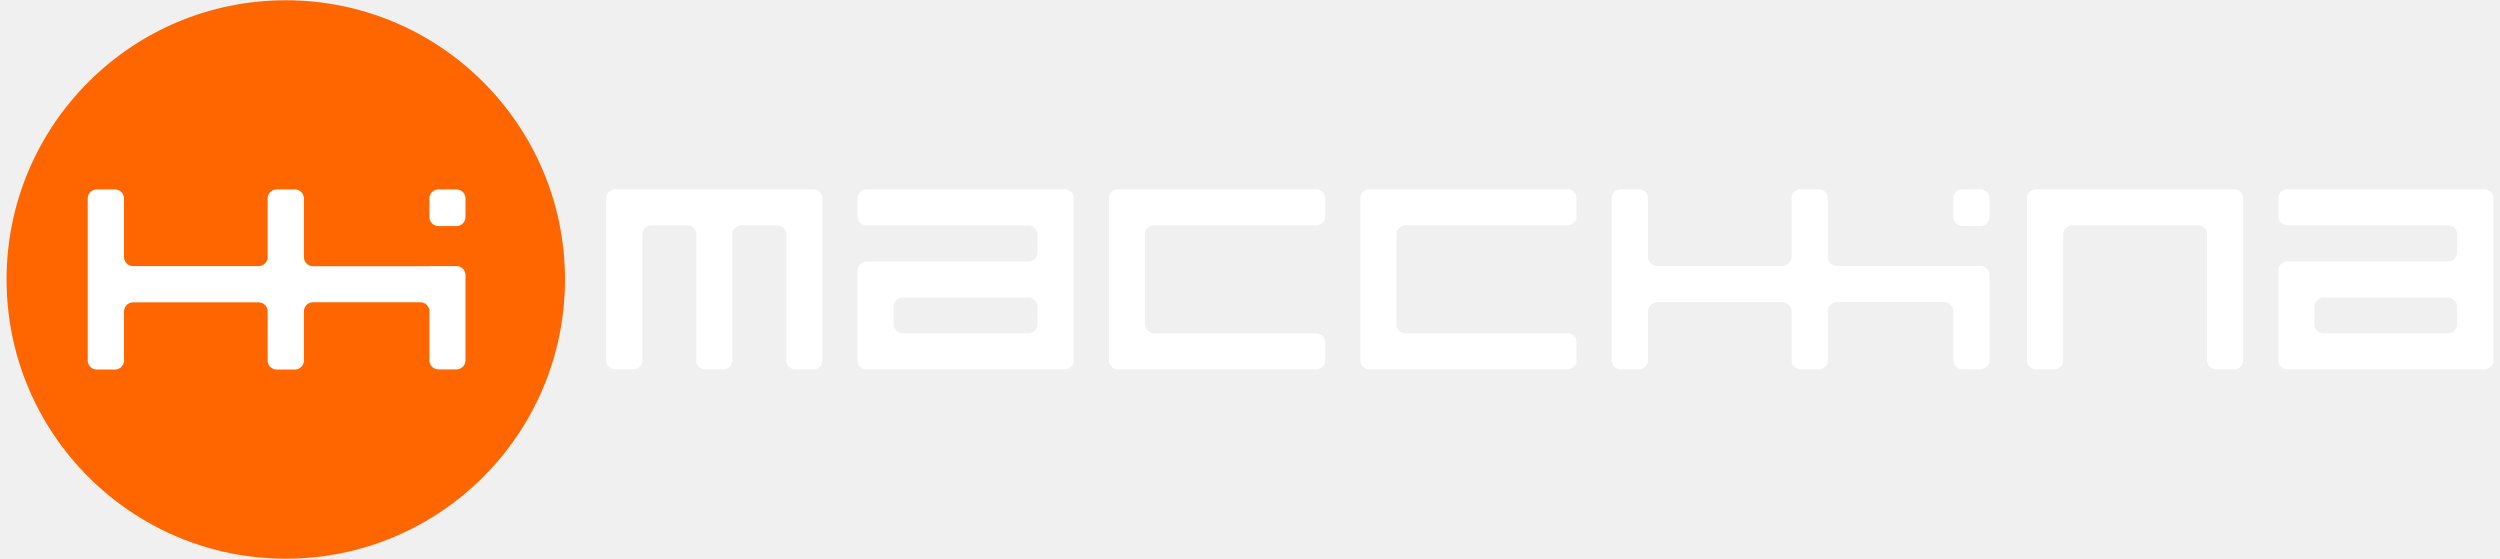
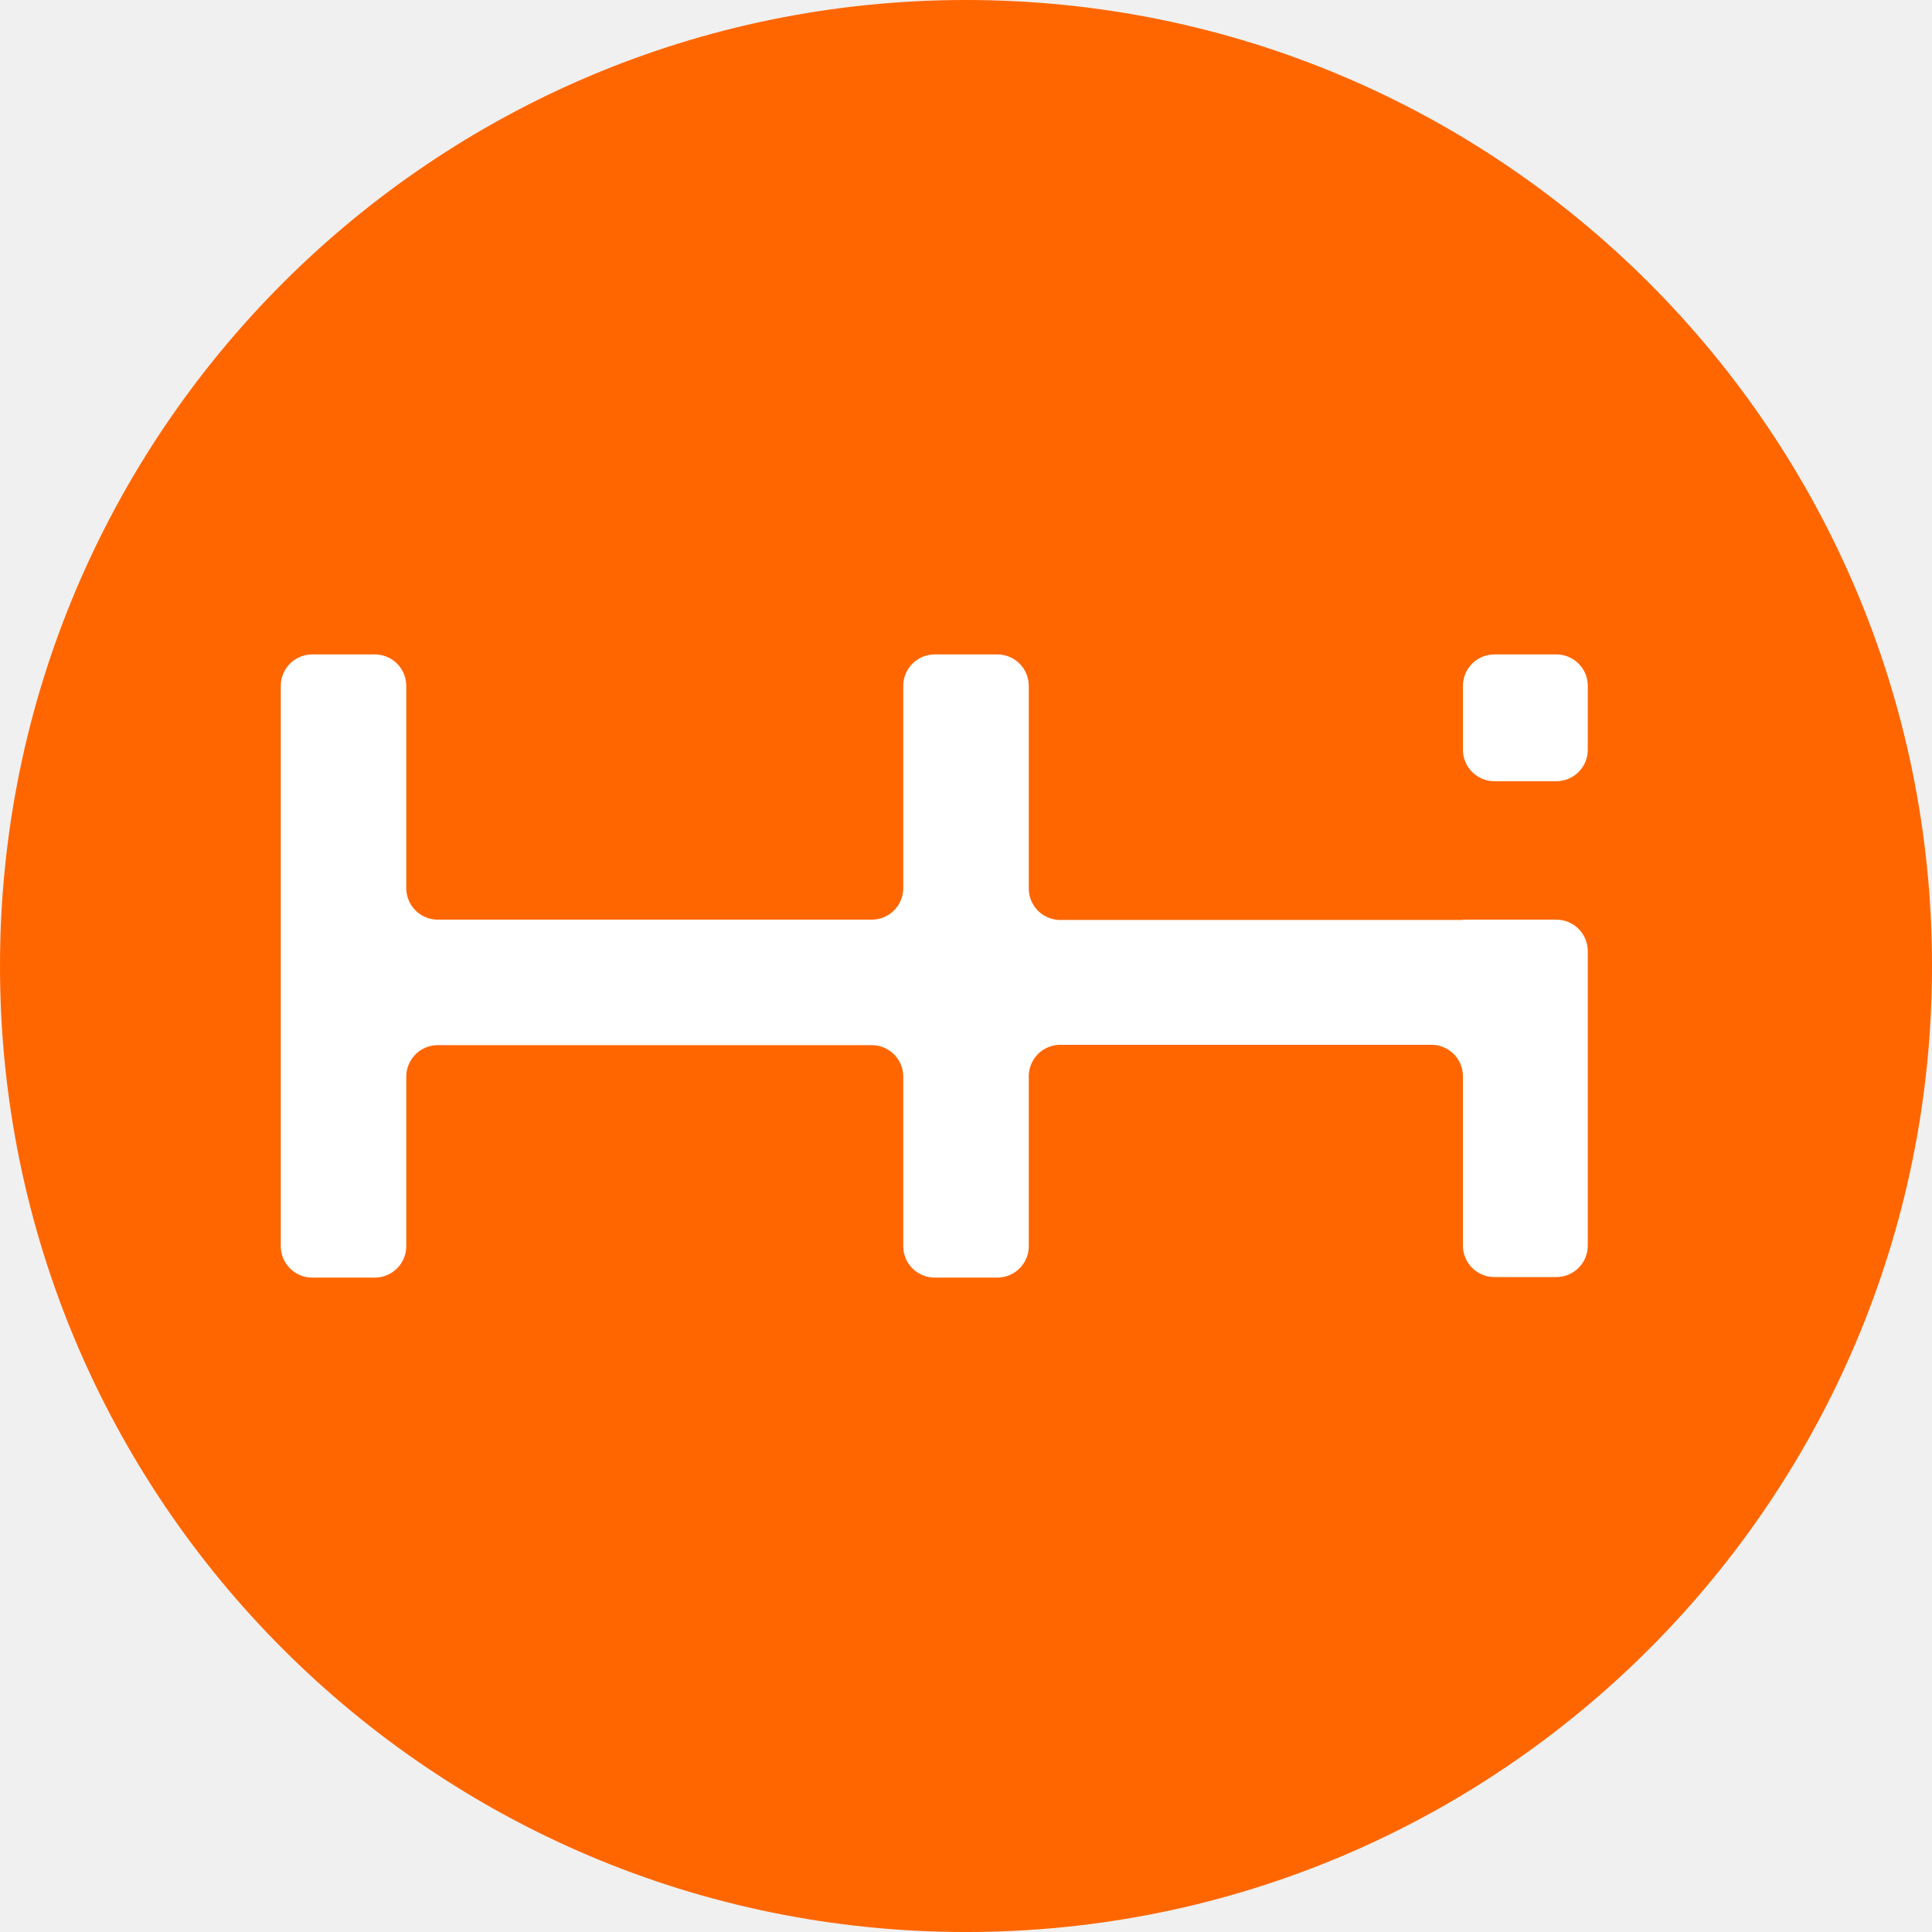
- <svg xmlns="http://www.w3.org/2000/svg" version="1.1" id="Layer_1" x="0px" y="0px" viewBox="0 0 179 40" style="enable-background:new 0 0 179 40;" xml:space="preserve">
+ <svg xmlns="http://www.w3.org/2000/svg" version="1.1" id="Layer_1" x="0px" y="0px" viewBox="0 0 39.982 39.982" xml:space="preserve" width="39.982" height="39.982">
  <defs id="defs36">
    <clipPath id="clipPath4182" clipPathUnits="userSpaceOnUse">
      <path id="path4184" d="m 0,1296 4320,0 L 4320,0 0,0 0,1296 Z" />
    </clipPath>
    <clipPath id="clipPath4271" clipPathUnits="userSpaceOnUse">
      <path id="path4273" d="m 0,1296 4320,0 L 4320,0 0,0 0,1296 Z" />
    </clipPath>
  </defs>
  <style type="text/css" id="style3">
	.st0{fill:#FF6600;}
	.st1{fill:#FFFFFF;}
</style>
-   <g transform="matrix(0.05025658,0,0,-0.05025658,-18.26361,52.76863)" id="g4265">
+   <g transform="matrix(0.05025658,0,0,-0.05025658,-18.73425,52.74923)" id="g4265">
    <g id="g4267">
      <g clip-path="url(#clipPath4271)" id="g4269">
        <g transform="translate(1168.335,651.8164)" id="g4275">
          <path id="path4277" style="fill:#ff6600;fill-opacity:1;fill-rule:nonzero;stroke:none" d="m 0,0 c 0,-219.688 -178.093,-397.782 -397.782,-397.782 -219.689,0 -397.781,178.094 -397.781,397.782 0,219.689 178.092,397.782 397.781,397.782 C -178.093,397.782 0,219.689 0,0" />
        </g>
        <g transform="translate(975.1797,740.8696)" id="g4279">
          <path id="path4281" style="fill:#ffffff;fill-opacity:1;fill-rule:nonzero;stroke:none" d="m 0,0 0.031,-0.883 0.09,-0.879 0.153,-0.871 0.207,-0.864 0.269,-0.843 0.324,-0.821 0.379,-0.8 0.434,-0.77 0.484,-0.742 0.535,-0.703 0.582,-0.668 0.625,-0.625 0.668,-0.582 0.707,-0.535 0.739,-0.485 0.769,-0.433 0.801,-0.383 0.824,-0.324 0.844,-0.266 0.859,-0.211 0.871,-0.148 0.879,-0.09 0.887,-0.031 25.488,0 0.883,0.031 0.883,0.09 0.871,0.148 0.859,0.211 0.844,0.266 0.824,0.324 0.797,0.383 0.774,0.433 0.738,0.485 0.707,0.535 0.668,0.582 0.625,0.625 0.578,0.668 0.535,0.703 0.489,0.742 0.433,0.77 0.379,0.8 0.324,0.821 0.27,0.843 0.207,0.864 0.152,0.871 0.09,0.879 0.031,0.883 0,26.293 -0.031,0.886 -0.09,0.879 -0.152,0.871 -0.207,0.86 -0.27,0.843 -0.324,0.825 -0.379,0.8 -0.433,0.77 -0.489,0.738 -0.535,0.707 -0.578,0.668 -0.625,0.625 -0.668,0.582 -0.707,0.535 -0.738,0.485 -0.774,0.433 -0.797,0.379 -0.824,0.324 -0.844,0.27 -0.859,0.211 -0.871,0.148 -0.883,0.09 -0.883,0.031 -25.488,0 -0.887,-0.031 -0.879,-0.09 L 10.324,38.984 9.465,38.773 8.621,38.503 7.797,38.179 6.996,37.8 6.227,37.367 5.488,36.882 4.781,36.347 4.113,35.765 3.488,35.14 2.906,34.472 2.371,33.765 1.887,33.027 1.453,32.257 1.074,31.457 0.75,30.632 0.481,29.789 0.274,28.929 0.121,28.058 0.031,27.179 0,26.293 0,0 Z" />
        </g>
        <g transform="translate(809.3594,619.3691)" id="g4283">
          <path id="path4285" style="fill:#ffffff;fill-opacity:1;fill-rule:nonzero;stroke:none" d="m 0,0 152.859,0 -0.004,0 0.887,-0.031 0.879,-0.09 0.875,-0.149 0.859,-0.21 0.84,-0.266 0.824,-0.328 0.801,-0.379 0.77,-0.434 0.742,-0.484 0.703,-0.535 0.668,-0.582 0.625,-0.625 0.582,-0.668 0.535,-0.703 0.484,-0.743 0.434,-0.769 0.383,-0.801 0.324,-0.82 0.266,-0.844 0.211,-0.863 0.148,-0.871 0.094,-0.879 0.027,-0.887 0,-69.719 0.031,-0.883 0.09,-0.882 0.153,-0.871 0.207,-0.86 0.269,-0.844 0.324,-0.824 0.379,-0.797 0.434,-0.774 0.484,-0.737 0.535,-0.707 0.582,-0.668 0.625,-0.625 0.668,-0.582 0.707,-0.532 0.739,-0.488 0.773,-0.434 0.797,-0.378 0.824,-0.325 0.844,-0.269 0.859,-0.207 0.871,-0.153 0.883,-0.089 0.883,-0.032 25.488,0 0.883,0.032 0.883,0.089 0.871,0.153 0.859,0.207 0.844,0.269 0.824,0.325 0.797,0.378 0.774,0.434 0.738,0.488 0.707,0.532 0.664,0.582 0.629,0.625 0.582,0.668 0.531,0.707 0.489,0.737 0.433,0.774 0.379,0.797 0.324,0.824 0.27,0.844 0.207,0.86 0.152,0.871 0.09,0.882 0.031,0.883 0,82.68 0,38.583 -0.031,0.881 -0.09,0.879 -0.152,0.875 -0.207,0.861 -0.27,0.842 -0.324,0.826 -0.379,0.796 -0.433,0.773 -0.489,0.738 -0.531,0.707 -0.582,0.664 -0.629,0.625 -0.664,0.582 -0.707,0.536 -0.738,0.488 -0.774,0.433 -0.797,0.379 -0.824,0.325 -0.844,0.27 -0.859,0.207 -0.871,0.151 -0.883,0.09 -0.883,0.032 -38.449,0 0,-0.132 -165.816,0 0.004,0 -0.887,0.03 -0.879,0.09 -0.871,0.148 -0.863,0.212 -0.84,0.265 -0.824,0.324 -0.801,0.383 -0.77,0.433 -0.742,0.485 -0.703,0.535 -0.668,0.582 -0.625,0.625 -0.582,0.668 -0.535,0.704 -0.485,0.741 -0.433,0.77 -0.379,0.802 -0.328,0.819 -0.266,0.845 -0.211,0.862 -0.148,0.871 -0.094,0.879 -0.027,0.884 0,83.425 -0.032,0.882 -0.089,0.884 -0.153,0.87 -0.207,0.861 -0.269,0.842 -0.324,0.826 -0.379,0.795 -0.434,0.774 -0.484,0.739 -0.536,0.707 -0.582,0.663 -0.625,0.63 -0.668,0.577 -0.707,0.535 -0.738,0.49 -0.773,0.432 -0.797,0.379 -0.824,0.324 -0.844,0.27 -0.859,0.207 -0.872,0.152 -0.882,0.091 -0.883,0.03 -25.778,0 -0.882,-0.03 -0.879,-0.091 -0.875,-0.152 -0.86,-0.207 -0.843,-0.27 -0.825,-0.324 -0.796,-0.379 -0.774,-0.432 -0.738,-0.49 -0.707,-0.535 -0.664,-0.577 -0.625,-0.63 -0.582,-0.663 -0.535,-0.707 -0.489,-0.739 -0.433,-0.774 -0.379,-0.795 -0.324,-0.826 -0.266,-0.842 -0.211,-0.861 -0.152,-0.87 -0.09,-0.884 -0.031,-0.882 0.003,0 0,-83.293 -0.003,0 -0.028,-0.882 -0.09,-0.88 -0.152,-0.875 -0.207,-0.86 -0.27,-0.842 -0.324,-0.826 -0.383,-0.795 -0.429,-0.774 -0.489,-0.739 -0.535,-0.703 -0.582,-0.668 -0.625,-0.625 -0.668,-0.582 -0.703,-0.534 -0.738,-0.49 -0.774,-0.428 -0.796,-0.384 -0.825,-0.323 -0.843,-0.267 -0.86,-0.21 -0.875,-0.152 -0.879,-0.091 -0.883,-0.027 -178.718,0 0.004,0 -0.887,0.027 -0.879,0.091 -0.871,0.152 -0.863,0.21 -0.84,0.267 -0.824,0.323 -0.801,0.384 -0.769,0.428 -0.743,0.49 -0.703,0.534 -0.668,0.582 -0.625,0.625 -0.582,0.668 -0.535,0.703 -0.485,0.739 -0.433,0.774 -0.379,0.795 -0.328,0.826 -0.266,0.842 -0.211,0.86 -0.148,0.875 -0.09,0.88 -0.031,0.882 0,83.293 -0.032,0.882 -0.089,0.884 -0.152,0.87 -0.208,0.861 -0.269,0.842 -0.325,0.826 -0.378,0.795 -0.434,0.774 -0.484,0.739 -0.536,0.707 -0.582,0.663 -0.628,0.63 -0.665,0.577 -0.707,0.535 -0.738,0.49 -0.773,0.432 -0.797,0.379 -0.824,0.324 -0.844,0.27 -0.86,0.207 -0.871,0.152 -0.882,0.091 -0.883,0.03 -25.762,0 -0.004,0 -0.883,-0.03 -0.879,-0.091 -0.875,-0.152 -0.859,-0.207 -0.844,-0.27 -0.82,-0.324 -0.801,-0.379 -0.769,-0.432 -0.743,-0.49 -0.703,-0.535 -0.668,-0.577 -0.625,-0.63 -0.582,-0.663 -0.535,-0.707 -0.484,-0.739 -0.434,-0.774 -0.383,-0.795 -0.324,-0.826 -0.265,-0.842 -0.211,-0.861 -0.149,-0.87 -0.094,-0.884 -0.027,-0.882 0,-230.688 0.027,-0.886 0.094,-0.879 0.149,-0.871 0.211,-0.86 0.265,-0.843 0.324,-0.825 0.383,-0.8 0.434,-0.77 0.484,-0.742 0.535,-0.703 0.582,-0.668 0.625,-0.625 0.668,-0.582 0.703,-0.535 0.743,-0.485 0.769,-0.433 0.801,-0.379 0.82,-0.328 0.844,-0.266 0.859,-0.211 0.875,-0.148 0.879,-0.09 0.883,-0.031 0.004,0 25.762,0 0.883,0.031 0.882,0.09 0.871,0.148 0.86,0.211 0.844,0.266 0.824,0.328 0.797,0.379 0.773,0.433 0.738,0.485 0.707,0.535 0.665,0.582 0.628,0.625 0.582,0.668 0.536,0.703 0.484,0.742 0.434,0.77 0.378,0.8 0.325,0.825 0.269,0.843 0.208,0.86 0.152,0.871 0.089,0.879 0.032,0.886 0,69.793 0.031,0.883 0.09,0.879 0.148,0.875 0.211,0.86 0.266,0.843 0.328,0.821 0.379,0.8 0.433,0.77 0.485,0.742 0.535,0.703 0.582,0.668 0.625,0.625 0.668,0.582 0.703,0.535 0.743,0.485 0.769,0.433 0.801,0.383 0.824,0.324 0.84,0.266 0.863,0.21 0.871,0.149 0.879,0.094 0.887,0.027 -0.004,0 178.718,0 0.883,-0.027 0.879,-0.094 0.875,-0.149 0.86,-0.21 0.843,-0.266 0.825,-0.324 0.796,-0.383 0.774,-0.433 0.738,-0.485 0.703,-0.535 0.668,-0.582 0.625,-0.625 0.582,-0.668 0.535,-0.703 0.489,-0.742 0.429,-0.77 0.383,-0.8 0.324,-0.821 0.27,-0.843 0.207,-0.86 0.152,-0.875 0.09,-0.879 0.028,-0.883 0.003,0 0,-69.793 -0.003,0 0.031,-0.886 0.09,-0.879 0.152,-0.871 0.211,-0.86 0.266,-0.843 0.324,-0.825 0.379,-0.8 0.433,-0.77 0.489,-0.742 0.535,-0.703 0.582,-0.668 0.625,-0.625 0.664,-0.582 0.707,-0.535 0.738,-0.485 0.774,-0.433 0.796,-0.379 0.825,-0.328 0.843,-0.266 0.86,-0.211 0.875,-0.148 0.879,-0.09 0.882,-0.031 25.778,0 0.883,0.031 0.882,0.09 0.872,0.148 0.859,0.211 0.844,0.266 0.824,0.328 0.797,0.379 0.773,0.433 0.738,0.485 0.707,0.535 0.668,0.582 0.625,0.625 0.582,0.668 0.536,0.703 0.484,0.742 0.434,0.77 0.379,0.8 0.324,0.825 0.269,0.843 0.207,0.86 0.153,0.871 0.089,0.879 0.032,0.886 0,69.934 0.027,0.887 0.094,0.879 0.148,0.871 0.211,0.863 0.266,0.844 0.328,0.82 0.379,0.801 0.433,0.769 0.485,0.743 0.535,0.703 0.582,0.668 0.625,0.625 0.668,0.582 0.703,0.535 0.742,0.484 0.77,0.434 0.801,0.379 0.824,0.328 0.84,0.266 0.863,0.21 0.871,0.149 0.879,0.09 L 0.004,0" />
        </g>
-         <g transform="translate(3197.742,767.3711)" id="g4287">
-           <path id="path4289" style="fill:#ffffff;fill-opacity:1;fill-rule:nonzero;stroke:none" d="M 0,0 -0.027,0.883 -0.121,1.766 -0.27,2.637 -0.48,3.496 -0.746,4.34 -1.07,5.164 -1.453,5.961 -1.887,6.734 -2.371,7.473 -2.906,8.18 l -0.578,0.668 -0.629,0.625 -0.664,0.582 -0.707,0.535 -0.739,0.484 -0.773,0.434 -0.801,0.379 -0.82,0.324 -0.844,0.27 -0.859,0.207 -0.875,0.152 -0.879,0.09 -0.883,0.031 -25.488,0 -0.887,-0.031 -0.879,-0.09 -0.871,-0.152 -0.859,-0.207 -0.844,-0.27 -0.824,-0.324 -0.801,-0.379 -0.77,-0.434 -0.742,-0.484 -0.703,-0.535 L -47.293,9.473 -47.918,8.848 -48.5,8.18 -49.035,7.473 -49.52,6.734 -49.953,5.961 -50.332,5.164 -50.656,4.34 -50.926,3.496 -51.137,2.637 -51.285,1.766 -51.375,0.883 -51.406,0 l 0,-26.293 0.031,-0.883 0.09,-0.882 0.148,-0.872 0.211,-0.859 0.27,-0.844 0.324,-0.824 0.379,-0.797 0.433,-0.773 0.485,-0.739 0.535,-0.707 0.582,-0.664 0.625,-0.629 0.668,-0.582 0.703,-0.535 0.742,-0.484 0.77,-0.434 0.801,-0.379 0.824,-0.324 0.844,-0.269 0.859,-0.207 0.871,-0.153 0.879,-0.09 0.887,-0.031 25.488,0 0.883,0.031 0.879,0.09 0.875,0.153 0.859,0.207 0.844,0.269 0.82,0.324 0.801,0.379 0.773,0.434 0.739,0.484 0.707,0.535 0.664,0.582 0.629,0.629 0.578,0.664 0.535,0.707 0.484,0.739 0.434,0.773 0.383,0.797 0.324,0.824 0.266,0.844 0.21,0.859 0.149,0.872 0.094,0.882 L 0,-26.293 0,0 Z" />
-         </g>
-         <g transform="translate(2698.266,780.3198)" id="g4291">
-           <path id="path4293" style="fill:#ffffff;fill-opacity:1;fill-rule:nonzero;stroke:none" d="M 0,0 0.883,-0.031 1.762,-0.121 2.633,-0.269 3.496,-0.48 4.34,-0.75 5.16,-1.074 5.961,-1.453 6.73,-1.886 7.473,-2.375 8.176,-2.906 8.844,-3.488 9.469,-4.113 10.051,-4.781 10.586,-5.488 11.07,-6.226 11.504,-7 l 0.383,-0.797 0.324,-0.824 0.266,-0.844 0.211,-0.859 0.148,-0.871 0.094,-0.883 0.027,-0.883 0,-83.293 0.031,-0.882 0.09,-0.879 0.152,-0.875 0.208,-0.86 0.269,-0.843 0.324,-0.825 0.379,-0.797 0.434,-0.769 0.488,-0.742 0.535,-0.707 0.578,-0.664 0.629,-0.625 0.664,-0.582 0.707,-0.536 0.739,-0.488 0.773,-0.433 0.797,-0.379 0.824,-0.325 0.844,-0.265 0.859,-0.211 0.871,-0.152 0.883,-0.09 0.883,-0.032 178.715,0 0.887,0.032 0.878,0.09 0.872,0.152 0.859,0.211 0.844,0.265 0.824,0.325 0.801,0.379 0.769,0.433 0.738,0.488 0.707,0.536 0.668,0.582 0.625,0.625 0.582,0.664 0.536,0.707 0.484,0.742 0.434,0.769 0.379,0.797 0.324,0.825 0.269,0.843 0.211,0.86 0.149,0.875 0.089,0.879 0.032,0.882 0,83.293 0.031,0.883 0.09,0.883 0.152,0.871 0.207,0.859 0.27,0.844 0.324,0.824 0.379,0.797 0.433,0.774 0.485,0.738 0.535,0.707 0.582,0.668 0.625,0.625 0.668,0.582 0.707,0.531 0.738,0.489 0.77,0.433 0.801,0.379 0.824,0.324 0.844,0.27 0.859,0.211 0.871,0.148 0.879,0.09 0.887,0.031 25.773,0 0.887,-0.031 0.879,-0.09 0.871,-0.148 0.863,-0.211 0.84,-0.27 0.824,-0.324 0.801,-0.379 0.769,-0.433 0.743,-0.489 0.703,-0.531 0.668,-0.582 0.625,-0.625 0.582,-0.668 0.535,-0.707 0.484,-0.738 0.434,-0.774 0.379,-0.797 0.328,-0.824 0.266,-0.844 0.211,-0.859 0.148,-0.871 0.09,-0.883 0.031,-0.883 0,-83.421 0.031,-0.887 0.09,-0.879 0.149,-0.871 0.211,-0.86 0.269,-0.843 0.324,-0.825 0.379,-0.8 0.434,-0.77 0.484,-0.742 0.535,-0.703 0.582,-0.668 0.625,-0.625 0.668,-0.582 0.703,-0.535 0.743,-0.485 0.773,-0.433 0.797,-0.379 0.824,-0.328 0.844,-0.266 0.859,-0.211 0.871,-0.148 0.883,-0.09 0.883,-0.031 165.816,0 0,0.128 38.45,0 0.882,-0.027 0.879,-0.09 0.871,-0.152 0.864,-0.207 0.843,-0.27 0.821,-0.324 0.801,-0.383 0.769,-0.429 0.742,-0.489 0.703,-0.535 0.668,-0.582 0.625,-0.625 0.582,-0.668 0.536,-0.703 0.484,-0.738 0.434,-0.774 0.382,-0.796 0.325,-0.825 0.265,-0.843 0.211,-0.86 0.149,-0.875 0.093,-0.879 0.028,-0.883 0,-38.581 0,-82.68 -0.028,-0.883 -0.093,-0.879 -0.149,-0.875 -0.211,-0.859 -0.265,-0.844 -0.325,-0.824 -0.382,-0.797 -0.434,-0.773 -0.484,-0.739 -0.536,-0.703 -0.582,-0.668 -0.625,-0.625 -0.668,-0.582 -0.703,-0.535 -0.742,-0.488 -0.769,-0.43 -0.801,-0.383 -0.821,-0.324 -0.843,-0.27 -0.864,-0.207 -0.871,-0.152 -0.879,-0.09 -0.882,-0.027 -25.489,0 -0.004,0 -0.882,0.027 -0.879,0.09 -0.871,0.152 -0.86,0.207 -0.844,0.27 -0.824,0.324 -0.801,0.383 -0.769,0.43 -0.742,0.488 -0.703,0.535 -0.668,0.582 -0.625,0.625 -0.582,0.668 -0.536,0.703 -0.484,0.739 -0.433,0.773 -0.379,0.797 -0.329,0.824 -0.265,0.844 -0.211,0.859 -0.149,0.875 -0.089,0.879 -0.032,0.883 0,69.723 -0.031,0.882 -0.09,0.883 -0.152,0.871 -0.207,0.86 -0.27,0.843 -0.324,0.821 -0.379,0.8 -0.433,0.774 -0.485,0.738 -0.535,0.703 -0.582,0.668 -0.625,0.629 -0.668,0.578 -0.707,0.535 -0.738,0.485 -0.77,0.433 -0.8,0.383 -0.825,0.324 -0.843,0.266 -0.86,0.211 -0.871,0.148 -0.879,0.094 -0.887,0.028 -152.855,0 -0.883,-0.028 -0.883,-0.094 -0.871,-0.148 -0.859,-0.211 -0.844,-0.266 -0.824,-0.324 -0.797,-0.383 -0.773,-0.433 -0.743,-0.485 -0.703,-0.535 -0.668,-0.578 -0.625,-0.629 -0.582,-0.668 -0.535,-0.703 -0.484,-0.738 -0.434,-0.774 -0.379,-0.8 -0.324,-0.821 -0.269,-0.843 -0.211,-0.86 -0.149,-0.871 -0.09,-0.883 -0.031,-0.882 0,-69.938 -0.031,-0.887 -0.09,-0.879 -0.148,-0.871 -0.211,-0.859 -0.266,-0.844 -0.328,-0.824 -0.379,-0.797 -0.434,-0.773 -0.484,-0.739 -0.535,-0.707 -0.582,-0.668 -0.625,-0.625 -0.668,-0.582 -0.703,-0.531 -0.743,-0.488 -0.769,-0.434 -0.801,-0.379 -0.824,-0.324 -0.84,-0.269 -0.863,-0.207 -0.871,-0.153 -0.879,-0.09 -0.887,-0.031 -25.773,0 -0.887,0.031 -0.879,0.09 -0.871,0.153 -0.859,0.207 -0.844,0.269 -0.824,0.324 -0.801,0.379 -0.77,0.434 -0.738,0.488 -0.707,0.531 -0.668,0.582 -0.625,0.625 -0.582,0.668 -0.535,0.707 -0.485,0.739 -0.433,0.773 -0.379,0.797 -0.324,0.824 -0.27,0.844 -0.207,0.859 -0.152,0.871 -0.09,0.879 -0.031,0.887 0,69.793 -0.032,0.883 -0.089,0.883 -0.149,0.871 -0.211,0.859 -0.269,0.844 -0.324,0.824 -0.379,0.797 -0.434,0.773 -0.484,0.739 -0.536,0.707 -0.582,0.664 -0.625,0.625 -0.668,0.582 -0.707,0.535 -0.738,0.484 -0.769,0.438 -0.801,0.379 -0.824,0.324 -0.844,0.266 -0.859,0.211 -0.872,0.152 -0.878,0.09 -0.887,0.031 -178.715,0 -0.883,-0.031 -0.883,-0.09 -0.871,-0.152 -0.859,-0.211 -0.844,-0.266 -0.824,-0.324 -0.797,-0.379 -0.773,-0.438 -0.739,-0.484 -0.707,-0.535 -0.664,-0.582 -0.629,-0.625 -0.578,-0.664 -0.535,-0.707 -0.488,-0.739 -0.434,-0.773 -0.379,-0.797 -0.324,-0.824 -0.269,-0.844 -0.208,-0.859 -0.152,-0.871 -0.09,-0.883 -0.031,-0.883 0,-69.793 -0.027,-0.887 -0.094,-0.879 -0.148,-0.871 -0.211,-0.859 -0.266,-0.844 -0.324,-0.824 -0.383,-0.797 -0.434,-0.773 -0.484,-0.739 -0.535,-0.707 -0.582,-0.668 -0.625,-0.625 -0.668,-0.582 -0.703,-0.531 -0.743,-0.488 -0.769,-0.434 -0.801,-0.379 -0.82,-0.324 -0.844,-0.269 -0.863,-0.207 -0.871,-0.153 -0.879,-0.09 -0.883,-0.031 -0.004,0 -25.762,0 -0.886,0.031 -0.879,0.09 -0.871,0.153 -0.86,0.207 -0.843,0.269 -0.825,0.324 -0.8,0.379 -0.77,0.434 -0.742,0.488 -0.703,0.531 -0.668,0.582 -0.625,0.625 -0.582,0.668 -0.535,0.707 -0.485,0.739 -0.433,0.773 -0.379,0.797 -0.325,0.824 -0.269,0.844 -0.211,0.859 -0.148,0.871 -0.09,0.879 -0.032,0.887 0,230.687 0.032,0.883 0.09,0.883 0.148,0.871 0.211,0.859 0.269,0.844 0.325,0.824 0.379,0.797 0.433,0.774 0.485,0.738 0.535,0.707 0.582,0.668 0.625,0.625 0.668,0.582 0.703,0.531 0.742,0.489 0.77,0.433 0.8,0.379 0.825,0.324 0.843,0.27 0.86,0.211 0.871,0.148 0.879,0.09 0.886,0.031 25.762,0" />
-         </g>
-         <g transform="translate(3864.07,588.0898)" id="g4295">
-           <path id="path4297" style="fill:#ffffff;fill-opacity:1;fill-rule:nonzero;stroke:none" d="M 0,0 -0.031,-0.883 -0.121,-1.766 -0.273,-2.637 -0.48,-3.496 -0.75,-4.34 -1.074,-5.16 -1.457,-5.961 -1.887,-6.734 -2.375,-7.473 -2.91,-8.18 -3.492,-8.844 -4.117,-9.473 -4.785,-10.051 -5.488,-10.586 -6.227,-11.07 -7,-11.504 l -0.797,-0.383 -0.824,-0.324 -0.844,-0.269 -0.859,-0.208 -0.875,-0.148 -0.879,-0.094 -0.883,-0.027 -177.434,0 -0.882,0.027 -0.883,0.094 -0.871,0.148 -0.86,0.208 -0.843,0.269 -0.825,0.324 -0.796,0.383 -0.774,0.434 -0.738,0.484 -0.707,0.535 -0.664,0.578 -0.629,0.629 -0.578,0.664 -0.535,0.707 -0.489,0.739 -0.433,0.773 -0.379,0.801 -0.324,0.82 -0.27,0.844 -0.207,0.859 -0.152,0.871 -0.09,0.883 -0.028,0.883 -0.003,0 0,25.059 0.003,0 0.028,0.882 0.09,0.879 0.152,0.875 0.207,0.86 0.27,0.843 0.324,0.821 0.379,0.801 0.433,0.773 0.489,0.738 0.535,0.703 0.578,0.668 0.629,0.625 0.664,0.582 0.707,0.536 0.738,0.484 0.774,0.434 0.796,0.382 0.825,0.325 0.843,0.265 0.86,0.211 0.871,0.149 0.883,0.093 0.882,0.028 177.434,0 0.883,-0.028 0.879,-0.093 0.875,-0.149 0.859,-0.211 0.844,-0.265 0.824,-0.325 0.797,-0.382 0.773,-0.434 0.739,-0.484 0.703,-0.536 0.668,-0.582 0.625,-0.625 0.582,-0.668 0.535,-0.703 0.488,-0.738 0.43,-0.773 0.383,-0.801 0.324,-0.821 0.27,-0.843 0.207,-0.86 0.152,-0.875 0.09,-0.879 L 0,25.059 0,0 Z m 51.664,180.152 -0.09,0.883 -0.152,0.871 -0.211,0.859 -0.266,0.844 -0.324,0.824 -0.379,0.797 -0.433,0.774 -0.489,0.738 -0.535,0.707 -0.578,0.668 -0.629,0.625 -0.664,0.578 -0.707,0.535 -0.738,0.489 -0.774,0.433 -0.797,0.379 -0.824,0.324 -0.844,0.27 -0.859,0.207 -0.871,0.152 -0.883,0.09 -0.883,0.031 -38.734,0 -241.801,0 -0.886,-0.031 -0.879,-0.09 -0.871,-0.152 -0.86,-0.207 -0.844,-0.27 -0.824,-0.324 -0.801,-0.379 -0.769,-0.433 -0.738,-0.489 -0.707,-0.535 -0.668,-0.578 -0.625,-0.625 -0.582,-0.668 -0.536,-0.707 -0.484,-0.738 -0.434,-0.774 -0.378,-0.797 -0.325,-0.824 -0.269,-0.844 -0.211,-0.859 -0.149,-0.871 -0.089,-0.883 -0.032,-0.883 0,-25.488 0.032,-0.887 0.089,-0.879 0.149,-0.871 0.211,-0.859 0.269,-0.844 0.325,-0.824 0.378,-0.801 0.434,-0.769 0.484,-0.739 0.536,-0.707 0.582,-0.668 0.625,-0.625 0.668,-0.582 0.707,-0.535 0.738,-0.484 0.769,-0.434 0.801,-0.379 0.824,-0.324 0.844,-0.269 0.86,-0.207 0.871,-0.153 0.879,-0.09 0.886,-0.031 228.84,0 0.883,-0.031 0.879,-0.09 0.875,-0.148 0.859,-0.211 0.844,-0.27 0.824,-0.32 0.797,-0.383 0.773,-0.434 0.739,-0.484 0.703,-0.535 0.668,-0.582 0.625,-0.625 0.582,-0.668 0.535,-0.703 0.488,-0.742 0.43,-0.77 0.383,-0.801 0.324,-0.82 0.27,-0.848 0.207,-0.855 0.152,-0.875 0.09,-0.879 L 0,127.859 0,102.375 -0.031,101.488 -0.121,100.609 -0.273,99.734 -0.48,98.875 -0.75,98.035 -1.074,97.211 -1.457,96.41 -1.887,95.64 -2.375,94.898 -2.91,94.195 -3.492,93.527 -4.117,92.902 -4.785,92.32 -5.488,91.785 -6.227,91.301 -7,90.867 -7.797,90.484 -8.621,90.16 l -0.844,-0.266 -0.859,-0.211 -0.875,-0.148 -0.879,-0.094 -0.883,-0.027 -228.84,0 -0.886,-0.031 -0.879,-0.09 -0.871,-0.153 -0.86,-0.207 -0.844,-0.269 -0.824,-0.324 -0.801,-0.379 -0.769,-0.434 -0.738,-0.484 -0.707,-0.535 -0.668,-0.582 -0.625,-0.625 -0.582,-0.668 -0.536,-0.707 -0.484,-0.739 -0.434,-0.773 -0.378,-0.797 -0.325,-0.824 -0.269,-0.844 -0.211,-0.859 -0.149,-0.871 -0.089,-0.883 -0.032,-0.883 0,-127.871 0.032,-0.887 0.089,-0.879 0.149,-0.871 0.211,-0.859 0.269,-0.844 0.325,-0.824 0.378,-0.801 0.434,-0.769 0.484,-0.743 0.536,-0.703 0.582,-0.668 0.625,-0.625 0.668,-0.582 0.707,-0.535 0.738,-0.484 0.769,-0.434 0.801,-0.379 0.824,-0.324 0.844,-0.269 0.86,-0.211 0.871,-0.149 0.879,-0.09 0.886,-0.031 241.801,0 38.734,0 0.883,0.031 0.883,0.09 0.871,0.149 0.859,0.211 0.844,0.269 0.824,0.324 0.797,0.379 0.774,0.434 0.738,0.484 0.707,0.535 0.664,0.582 0.629,0.625 0.578,0.668 0.535,0.703 0.489,0.743 0.433,0.769 0.379,0.801 0.324,0.824 0.266,0.844 0.211,0.859 0.152,0.871 0.09,0.879 0.031,0.887 0,230.687 -0.031,0.883 z" />
-         </g>
-         <g transform="translate(1841.48,588.0898)" id="g4299">
-           <path id="path4301" style="fill:#ffffff;fill-opacity:1;fill-rule:nonzero;stroke:none" d="M 0,0 -0.031,-0.883 -0.121,-1.766 -0.269,-2.637 -0.48,-3.496 -0.75,-4.34 -1.074,-5.16 -1.453,-5.961 -1.886,-6.734 -2.371,-7.473 -2.906,-8.18 -3.488,-8.844 -4.113,-9.473 -4.781,-10.051 -5.488,-10.586 -6.226,-11.07 -7,-11.504 l -0.796,-0.383 -0.825,-0.324 -0.843,-0.269 -0.86,-0.208 -0.871,-0.148 -0.883,-0.094 -0.882,-0.027 -178.993,0 -0.882,0.027 -0.879,0.094 -0.875,0.148 -0.86,0.208 -0.843,0.269 -0.825,0.324 -0.797,0.383 -0.769,0.434 -0.742,0.484 -0.703,0.535 -0.668,0.578 -0.625,0.629 -0.582,0.664 -0.536,0.707 -0.488,0.739 -0.433,0.773 -0.379,0.801 -0.325,0.82 -0.265,0.844 -0.211,0.859 -0.152,0.871 -0.09,0.883 -0.028,0.883 0,25.059 0.028,0.882 0.09,0.879 0.152,0.875 0.211,0.86 0.265,0.843 0.325,0.821 0.379,0.801 0.433,0.773 0.488,0.738 0.536,0.703 0.582,0.668 0.625,0.625 0.668,0.582 0.703,0.536 0.742,0.484 0.769,0.434 0.797,0.382 0.825,0.325 0.843,0.265 0.86,0.211 0.875,0.149 0.879,0.093 0.882,0.028 178.993,0 0.882,-0.028 0.883,-0.093 0.871,-0.149 0.86,-0.211 0.843,-0.265 0.825,-0.325 0.796,-0.382 0.774,-0.434 0.738,-0.484 0.707,-0.536 0.668,-0.582 0.625,-0.625 0.582,-0.668 0.535,-0.703 0.485,-0.738 0.433,-0.773 0.379,-0.801 0.324,-0.821 0.27,-0.843 0.211,-0.86 0.148,-0.875 0.09,-0.879 L 0,25.059 0,0 Z m 51.665,180.152 -0.09,0.883 -0.149,0.871 -0.211,0.859 -0.265,0.844 -0.328,0.824 -0.379,0.797 -0.434,0.774 -0.484,0.738 -0.535,0.707 -0.582,0.668 -0.625,0.625 -0.668,0.578 -0.704,0.535 -0.742,0.489 -0.769,0.433 -0.801,0.379 -0.824,0.324 -0.84,0.27 -0.863,0.207 -0.872,0.152 -0.878,0.09 -0.883,0.031 -0.004,0 -38.735,0 -243.359,0 -0.887,-0.031 -0.879,-0.09 -0.871,-0.152 -0.859,-0.207 -0.844,-0.27 -0.824,-0.324 -0.801,-0.379 -0.769,-0.433 -0.739,-0.489 -0.707,-0.535 -0.668,-0.578 -0.625,-0.625 -0.582,-0.668 -0.535,-0.707 -0.484,-0.738 -0.434,-0.774 -0.379,-0.797 -0.324,-0.824 -0.269,-0.844 -0.211,-0.859 -0.149,-0.871 -0.09,-0.883 -0.031,-0.883 0,-25.488 0.031,-0.887 0.09,-0.879 0.149,-0.871 0.211,-0.859 0.269,-0.844 0.324,-0.824 0.379,-0.801 0.434,-0.769 0.484,-0.739 0.535,-0.707 0.582,-0.668 0.625,-0.625 0.668,-0.582 0.707,-0.535 0.739,-0.484 0.769,-0.434 0.801,-0.379 0.824,-0.324 0.844,-0.269 0.859,-0.207 0.871,-0.153 0.879,-0.09 0.887,-0.031 230.399,0 0.882,-0.031 0.883,-0.09 0.871,-0.148 0.86,-0.211 0.843,-0.27 0.825,-0.32 0.796,-0.383 0.774,-0.434 0.738,-0.484 0.707,-0.535 0.668,-0.582 0.625,-0.625 0.582,-0.668 0.535,-0.703 0.485,-0.742 0.433,-0.77 0.379,-0.801 0.324,-0.82 0.27,-0.848 0.211,-0.855 0.148,-0.875 0.09,-0.879 L 0,127.859 0,102.375 -0.031,101.488 -0.121,100.609 -0.269,99.734 -0.48,98.875 -0.75,98.035 -1.074,97.211 -1.453,96.41 -1.886,95.64 -2.371,94.898 -2.906,94.195 -3.488,93.527 -4.113,92.902 -4.781,92.32 -5.488,91.785 -6.226,91.301 -7,90.867 -7.796,90.484 -8.621,90.16 l -0.843,-0.266 -0.86,-0.211 -0.871,-0.148 -0.883,-0.094 -0.882,-0.027 -230.399,0 -0.887,-0.031 -0.879,-0.09 -0.871,-0.153 -0.859,-0.207 -0.844,-0.269 -0.824,-0.324 -0.801,-0.379 -0.769,-0.434 -0.739,-0.484 -0.707,-0.535 -0.668,-0.582 -0.625,-0.625 -0.582,-0.668 -0.535,-0.707 -0.484,-0.739 -0.434,-0.773 -0.379,-0.797 -0.324,-0.824 -0.269,-0.844 -0.211,-0.859 -0.149,-0.871 -0.09,-0.883 -0.031,-0.883 0,-127.871 0.031,-0.887 0.09,-0.879 0.149,-0.871 0.211,-0.859 0.269,-0.844 0.324,-0.824 0.379,-0.801 0.434,-0.769 0.484,-0.743 0.535,-0.703 0.582,-0.668 0.625,-0.625 0.668,-0.582 0.707,-0.535 0.739,-0.484 0.769,-0.434 0.801,-0.379 0.824,-0.324 0.844,-0.269 0.859,-0.211 0.871,-0.149 0.879,-0.09 0.887,-0.031 243.359,0 38.735,0 0.004,0 0.883,0.031 0.878,0.09 0.872,0.149 0.863,0.211 0.84,0.269 0.824,0.324 0.801,0.379 0.769,0.434 0.742,0.484 0.704,0.535 0.668,0.582 0.625,0.625 0.582,0.668 0.535,0.703 0.484,0.743 0.434,0.769 0.379,0.801 0.328,0.824 0.265,0.844 0.211,0.859 0.149,0.871 0.09,0.879 0.031,0.887 0,140.832 0,51.406 0,38.449 -0.031,0.883 z" />
-         </g>
-         <g transform="translate(3315.555,728.9141)" id="g4303">
-           <path id="path4305" style="fill:#ffffff;fill-opacity:1;fill-rule:nonzero;stroke:none" d="M 0,0 -0.887,-0.027 -1.766,-0.121 -2.641,-0.269 -3.5,-0.48 -4.34,-0.746 -5.164,-1.07 -5.965,-1.453 -6.734,-1.887 -7.477,-2.371 -8.18,-2.906 l -0.668,-0.582 -0.625,-0.625 -0.582,-0.668 -0.535,-0.703 -0.484,-0.742 -0.434,-0.77 -0.383,-0.801 -0.324,-0.82 -0.265,-0.844 -0.211,-0.859 -0.149,-0.875 -0.094,-0.879 -0.027,-0.883 0,-179.281 -0.031,-0.883 -0.09,-0.883 -0.152,-0.871 -0.207,-0.859 -0.27,-0.844 -0.324,-0.824 -0.379,-0.797 -0.434,-0.774 -0.484,-0.742 -0.535,-0.703 -0.582,-0.668 -0.625,-0.625 -0.668,-0.582 -0.707,-0.535 -0.738,-0.484 -0.774,-0.434 -0.797,-0.379 -0.824,-0.324 -0.844,-0.27 -0.859,-0.211 -0.871,-0.148 -0.879,-0.09 -0.887,-0.031 -25.488,0 -0.883,0.031 -0.883,0.09 -0.871,0.148 -0.859,0.211 -0.844,0.27 -0.824,0.324 -0.797,0.379 -0.774,0.434 -0.738,0.484 -0.707,0.535 -0.664,0.582 -0.629,0.625 -0.578,0.668 -0.535,0.703 -0.488,0.742 -0.434,0.774 -0.379,0.797 -0.324,0.824 -0.27,0.844 -0.207,0.859 -0.152,0.871 -0.09,0.883 -0.031,0.883 0,230.687 0.031,0.883 0.09,0.883 0.152,0.871 0.207,0.859 0.27,0.844 0.324,0.824 0.379,0.797 0.434,0.774 0.488,0.738 0.535,0.707 0.578,0.668 0.629,0.625 0.664,0.582 0.707,0.531 0.738,0.489 0.774,0.433 0.797,0.379 0.824,0.324 0.844,0.27 0.859,0.207 0.871,0.152 0.883,0.09 0.883,0.031 282.097,0 0.883,-0.031 0.879,-0.09 0.875,-0.152 0.86,-0.207 0.843,-0.27 0.821,-0.324 0.8,-0.379 0.774,-0.433 0.738,-0.489 0.707,-0.531 0.664,-0.582 0.629,-0.625 0.578,-0.668 0.535,-0.707 0.485,-0.738 0.433,-0.774 0.383,-0.797 0.324,-0.824 0.266,-0.844 0.211,-0.859 0.148,-0.871 0.094,-0.883 0.028,-0.883 0,-230.687 -0.028,-0.883 -0.094,-0.883 -0.148,-0.871 -0.211,-0.859 -0.266,-0.844 -0.324,-0.824 -0.383,-0.797 -0.433,-0.774 -0.485,-0.742 -0.535,-0.703 -0.578,-0.668 -0.629,-0.625 -0.664,-0.582 -0.707,-0.535 -0.738,-0.484 -0.774,-0.434 -0.8,-0.379 -0.821,-0.324 -0.843,-0.27 -0.86,-0.211 -0.875,-0.148 -0.879,-0.09 -0.883,-0.031 -25.488,0 -0.887,0.031 -0.878,0.09 -0.872,0.148 -0.859,0.211 -0.844,0.27 -0.824,0.324 -0.801,0.379 -0.769,0.434 -0.742,0.484 -0.703,0.535 -0.668,0.582 -0.625,0.625 -0.582,0.668 -0.536,0.703 -0.484,0.742 -0.434,0.774 -0.379,0.797 -0.328,0.824 -0.265,0.844 -0.211,0.859 -0.149,0.871 -0.089,0.883 -0.032,0.883 0,179.281 -0.031,0.883 -0.09,0.879 -0.148,0.875 -0.211,0.859 -0.266,0.844 -0.328,0.82 -0.379,0.801 -0.433,0.77 -0.485,0.742 -0.535,0.703 -0.582,0.668 -0.625,0.625 -0.668,0.582 -0.703,0.535 -0.742,0.484 -0.77,0.434 -0.801,0.383 -0.824,0.324 -0.844,0.266 -0.859,0.211 -0.871,0.148 -0.879,0.094 L 179.277,0 -0.004,0" />
-         </g>
-         <g transform="translate(2596.461,728.9141)" id="g4307">
-           <path id="path4309" style="fill:#ffffff;fill-opacity:1;fill-rule:nonzero;stroke:none" d="m 0,0 -230.687,0 -0.883,-0.027 -0.879,-0.094 -0.875,-0.148 -0.86,-0.211 -0.843,-0.266 -0.821,-0.324 -0.8,-0.383 -0.774,-0.434 -0.738,-0.484 -0.703,-0.535 -0.668,-0.582 -0.625,-0.625 -0.582,-0.668 -0.535,-0.703 -0.485,-0.742 -0.433,-0.77 -0.383,-0.801 -0.324,-0.82 -0.266,-0.844 -0.211,-0.859 -0.148,-0.875 -0.094,-0.879 -0.028,-0.883 0,-127.875 0.028,-0.883 0.094,-0.883 0.148,-0.871 0.211,-0.859 0.266,-0.844 0.324,-0.82 0.383,-0.801 0.433,-0.773 0.485,-0.739 0.535,-0.707 0.582,-0.664 0.625,-0.629 0.668,-0.578 0.703,-0.535 0.738,-0.484 0.774,-0.438 0.8,-0.379 0.821,-0.324 0.843,-0.266 0.86,-0.211 0.875,-0.152 0.879,-0.09 0.883,-0.027 230.687,0 0.004,0 0.883,-0.031 0.879,-0.09 0.875,-0.152 0.859,-0.211 0.844,-0.266 0.82,-0.324 0.801,-0.379 0.769,-0.438 0.743,-0.484 0.703,-0.535 0.668,-0.578 0.625,-0.629 0.582,-0.664 0.535,-0.707 0.484,-0.739 0.434,-0.773 0.383,-0.801 0.324,-0.82 0.265,-0.844 0.211,-0.859 0.149,-0.871 0.094,-0.883 0.027,-0.883 0,-25.488 -0.027,-0.883 -0.094,-0.883 -0.149,-0.871 -0.211,-0.859 -0.265,-0.844 -0.324,-0.824 -0.383,-0.797 -0.434,-0.774 -0.484,-0.742 -0.535,-0.703 -0.582,-0.668 -0.625,-0.625 -0.668,-0.582 -0.703,-0.535 -0.743,-0.484 -0.769,-0.434 -0.801,-0.379 -0.82,-0.324 -0.844,-0.27 -0.859,-0.211 -0.875,-0.148 -0.879,-0.09 -0.883,-0.031 -0.004,0 -282.094,0 -0.883,0.031 -0.882,0.09 -0.871,0.148 -0.86,0.211 -0.844,0.27 -0.824,0.324 -0.797,0.379 -0.773,0.434 -0.738,0.484 -0.707,0.535 -0.668,0.582 -0.625,0.625 -0.582,0.668 -0.536,0.703 -0.484,0.742 -0.434,0.774 -0.378,0.797 -0.325,0.824 -0.269,0.844 -0.207,0.859 -0.153,0.871 -0.089,0.883 -0.032,0.883 0,230.687 0.032,0.883 0.089,0.883 0.153,0.871 0.207,0.859 0.269,0.844 0.325,0.824 0.378,0.797 0.434,0.774 0.484,0.738 0.536,0.707 0.582,0.668 0.625,0.625 0.668,0.582 0.707,0.531 0.738,0.489 0.773,0.433 0.797,0.379 0.824,0.324 0.844,0.27 0.86,0.207 0.871,0.152 0.882,0.09 0.883,0.031 282.094,0 0.004,0 0.883,-0.031 0.879,-0.09 0.875,-0.152 0.859,-0.207 0.844,-0.27 0.82,-0.324 0.801,-0.379 0.769,-0.433 0.743,-0.489 0.703,-0.531 0.668,-0.582 0.625,-0.625 0.582,-0.668 0.535,-0.707 0.484,-0.738 0.434,-0.774 0.383,-0.797 0.324,-0.824 0.265,-0.844 0.211,-0.859 0.149,-0.871 0.094,-0.883 0.027,-0.883 0,-25.488 L 12.934,12.078 12.84,11.195 12.691,10.324 12.48,9.465 12.215,8.621 11.891,7.797 11.508,7 11.074,6.227 10.59,5.488 10.055,4.781 9.473,4.113 8.848,3.488 8.18,2.906 7.477,2.371 6.734,1.887 5.965,1.453 5.164,1.074 4.344,0.75 3.5,0.481 2.641,0.274 1.766,0.121 0.887,0.031 0.004,0" />
-         </g>
-         <g transform="translate(2007.652,728.9141)" id="g4311">
-           <path id="path4313" style="fill:#ffffff;fill-opacity:1;fill-rule:nonzero;stroke:none" d="m 0,0 230.688,0 0.883,0.031 0.879,0.09 0.875,0.153 0.859,0.207 0.844,0.269 0.824,0.324 0.797,0.379 0.769,0.434 0.743,0.484 0.703,0.535 0.668,0.582 0.625,0.625 0.582,0.668 0.535,0.707 0.484,0.739 0.434,0.773 0.383,0.797 0.324,0.824 0.266,0.844 0.21,0.859 0.153,0.871 0.09,0.883 0.027,0.883 0,25.488 -0.027,0.883 -0.09,0.883 -0.153,0.871 -0.21,0.859 -0.266,0.844 -0.324,0.824 -0.383,0.797 -0.434,0.774 -0.484,0.738 -0.535,0.707 -0.582,0.668 -0.625,0.625 -0.668,0.582 -0.703,0.531 -0.743,0.489 -0.769,0.433 -0.797,0.379 -0.824,0.324 -0.844,0.27 -0.859,0.207 -0.875,0.152 -0.879,0.09 -0.883,0.031 -282.098,0 -0.883,-0.031 -0.882,-0.09 -0.872,-0.152 -0.859,-0.207 -0.844,-0.27 -0.824,-0.324 -0.797,-0.379 -0.773,-0.433 -0.738,-0.489 -0.707,-0.531 -0.665,-0.582 -0.628,-0.625 -0.582,-0.668 -0.532,-0.707 -0.488,-0.738 -0.434,-0.774 -0.379,-0.797 -0.324,-0.824 -0.269,-0.844 -0.207,-0.859 -0.153,-0.871 -0.089,-0.883 -0.032,-0.883 0,-230.687 0.032,-0.883 0.089,-0.883 0.153,-0.871 0.207,-0.859 0.269,-0.844 0.324,-0.824 0.379,-0.797 0.434,-0.774 0.488,-0.742 0.532,-0.703 0.582,-0.668 0.628,-0.625 0.665,-0.582 0.707,-0.535 0.738,-0.484 0.773,-0.434 0.797,-0.379 0.824,-0.324 0.844,-0.27 0.859,-0.211 0.872,-0.148 0.882,-0.09 0.883,-0.031 282.098,0 0.883,0.031 0.879,0.09 0.875,0.148 0.859,0.211 0.844,0.27 0.824,0.324 0.797,0.379 0.769,0.434 0.743,0.484 0.703,0.535 0.668,0.582 0.625,0.625 0.582,0.668 0.535,0.703 0.484,0.742 0.434,0.774 0.383,0.797 0.324,0.824 0.266,0.844 0.21,0.859 0.153,0.871 0.09,0.883 0.027,0.883 0,25.488 -0.027,0.883 -0.09,0.883 -0.153,0.871 -0.21,0.859 -0.266,0.844 -0.324,0.82 -0.383,0.801 -0.434,0.773 -0.484,0.739 -0.535,0.707 -0.582,0.664 -0.625,0.629 -0.668,0.578 -0.703,0.535 -0.743,0.484 -0.769,0.438 -0.797,0.379 -0.824,0.324 -0.844,0.266 -0.859,0.211 -0.875,0.152 -0.879,0.09 -0.883,0.031 -230.688,0 -0.004,0 -0.882,0.027 -0.879,0.09 -0.871,0.152 -0.864,0.211 -0.843,0.266 -0.821,0.324 -0.8,0.379 -0.77,0.438 -0.742,0.484 -0.703,0.535 -0.668,0.578 -0.625,0.629 -0.582,0.664 -0.535,0.707 -0.485,0.739 -0.433,0.773 -0.383,0.801 -0.324,0.82 -0.266,0.844 -0.211,0.859 -0.148,0.871 -0.09,0.883 -0.032,0.883 0,127.875 0.032,0.883 0.09,0.879 0.148,0.875 0.211,0.859 0.266,0.844 0.324,0.82 0.383,0.801 0.433,0.77 0.485,0.742 0.535,0.703 0.582,0.668 0.625,0.625 0.668,0.582 0.703,0.535 0.742,0.484 0.77,0.434 0.8,0.383 0.821,0.324 0.843,0.266 0.864,0.211 0.871,0.148 0.879,0.094 L -0.004,0" />
-         </g>
-         <g transform="translate(1406.742,536.6758)" id="g4315">
-           <path id="path4317" style="fill:#ffffff;fill-opacity:1;fill-rule:nonzero;stroke:none" d="m 0,0 -0.027,-0.883 -0.09,-0.883 -0.152,-0.871 -0.207,-0.859 -0.27,-0.844 -0.324,-0.824 -0.383,-0.797 -0.43,-0.773 -0.488,-0.743 -0.531,-0.703 -0.582,-0.668 -0.629,-0.625 -0.664,-0.582 -0.707,-0.535 -0.738,-0.484 -0.774,-0.434 -0.797,-0.379 -0.824,-0.324 -0.844,-0.269 -0.859,-0.211 -0.871,-0.149 -0.883,-0.09 -0.883,-0.031 -25.488,0 -0.887,0.031 -0.879,0.09 -0.871,0.149 -0.859,0.211 -0.844,0.269 -0.824,0.324 -0.797,0.379 -0.773,0.434 -0.739,0.484 -0.707,0.535 -0.668,0.582 -0.625,0.625 -0.582,0.668 -0.535,0.703 -0.484,0.743 -0.434,0.773 -0.379,0.797 -0.324,0.824 -0.27,0.844 -0.207,0.859 -0.152,0.871 -0.09,0.883 -0.031,0.883 0,179.281 -0.031,0.883 -0.09,0.879 -0.149,0.875 -0.211,0.859 -0.265,0.844 -0.324,0.82 -0.383,0.801 -0.434,0.77 -0.484,0.742 -0.535,0.703 -0.582,0.668 -0.625,0.625 -0.668,0.582 -0.703,0.535 -0.743,0.484 -0.769,0.434 -0.801,0.383 -0.82,0.324 -0.848,0.266 -0.859,0.211 -0.871,0.148 -0.879,0.094 -0.887,0.027 -50.973,0 -0.004,0 -0.882,-0.027 -0.879,-0.094 -0.871,-0.148 -0.864,-0.211 -0.843,-0.266 -0.821,-0.324 -0.8,-0.383 -0.77,-0.434 -0.742,-0.484 -0.703,-0.535 -0.668,-0.582 -0.625,-0.625 -0.582,-0.668 -0.535,-0.703 -0.485,-0.742 -0.433,-0.77 -0.383,-0.801 -0.324,-0.82 -0.266,-0.844 -0.211,-0.859 -0.148,-0.875 -0.09,-0.879 -0.032,-0.883 0,-179.281 -0.031,-0.883 -0.09,-0.883 -0.152,-0.871 -0.207,-0.859 -0.27,-0.844 -0.324,-0.824 -0.379,-0.797 -0.433,-0.773 -0.489,-0.743 -0.531,-0.703 -0.582,-0.668 -0.629,-0.625 -0.664,-0.582 -0.707,-0.535 -0.738,-0.484 -0.774,-0.434 -0.796,-0.379 -0.825,-0.324 -0.843,-0.269 -0.86,-0.211 -0.871,-0.149 -0.883,-0.09 -0.883,-0.031 -25.488,0 -0.883,0.031 -0.882,0.09 -0.872,0.149 -0.859,0.211 -0.844,0.269 -0.824,0.324 -0.797,0.379 -0.773,0.434 -0.738,0.484 -0.707,0.535 -0.665,0.582 -0.628,0.625 -0.582,0.668 -0.532,0.703 -0.488,0.743 -0.434,0.773 -0.379,0.797 -0.324,0.824 -0.269,0.844 -0.207,0.859 -0.153,0.871 -0.089,0.883 -0.032,0.883 0,230.687 0.032,0.883 0.089,0.883 0.153,0.871 0.207,0.859 0.269,0.844 0.324,0.824 0.379,0.797 0.434,0.774 0.488,0.738 0.532,0.707 0.582,0.668 0.628,0.625 0.665,0.582 0.707,0.531 0.738,0.489 0.773,0.433 0.797,0.379 0.824,0.324 0.844,0.27 0.859,0.207 0.872,0.152 0.882,0.09 0.883,0.031 282.098,0 0.883,-0.031 0.879,-0.09 0.875,-0.152 0.859,-0.207 0.844,-0.27 0.824,-0.324 0.797,-0.379 0.769,-0.433 0.743,-0.489 0.703,-0.531 0.668,-0.582 0.625,-0.625 0.582,-0.668 0.535,-0.707 0.484,-0.738 0.438,-0.774 0.379,-0.797 0.324,-0.824 0.265,-0.844 0.211,-0.859 0.153,-0.871 0.09,-0.883 0.027,-0.883 0,-230.687 -0.027,-0.883 -0.09,-0.883 -0.153,-0.871 -0.211,-0.859 -0.265,-0.844 -0.324,-0.824 -0.379,-0.797 -0.438,-0.773 -0.484,-0.743 -0.535,-0.703 -0.582,-0.668 -0.625,-0.625 -0.668,-0.582 -0.703,-0.535 -0.743,-0.484 -0.769,-0.434 -0.797,-0.379 -0.824,-0.324 -0.844,-0.269 -0.859,-0.211 -0.875,-0.149 -0.879,-0.09 -0.883,-0.031 -25.488,0 -0.887,0.031 -0.879,0.09 -0.871,0.149 -0.86,0.211 -0.843,0.269 -0.824,0.324 -0.801,0.379 -0.77,0.434 -0.738,0.484 -0.707,0.535 -0.668,0.582 -0.625,0.625 -0.582,0.668 -0.535,0.703 -0.485,0.743 -0.433,0.773 -0.379,0.797 -0.324,0.824 -0.27,0.844 -0.211,0.859 -0.148,0.871 -0.09,0.883 -0.031,0.883 0,179.281 -0.032,0.883 -0.089,0.879 -0.153,0.875 -0.207,0.859 -0.269,0.844 -0.325,0.82 -0.378,0.801 -0.434,0.77 -0.484,0.742 -0.536,0.703 -0.582,0.668 -0.625,0.625 -0.668,0.582 -0.707,0.535 -0.738,0.484 -0.769,0.434 -0.801,0.383 -0.824,0.324 -0.844,0.266 -0.86,0.211 -0.871,0.148 -0.879,0.094 -0.886,0.027 -50.977,0 -0.883,-0.027 -0.879,-0.094 -0.875,-0.148 L 9.465,191.758 8.621,191.492 7.797,191.168 7,190.785 6.231,190.351 5.488,189.867 4.781,189.332 4.117,188.75 3.492,188.125 2.91,187.457 2.375,186.754 1.891,186.012 1.453,185.242 1.074,184.441 0.75,183.621 0.485,182.777 0.274,181.918 0.121,181.043 0.031,180.164 0,179.281 l 0.004,0 L 0.004,0" />
-         </g>
      </g>
    </g>
  </g>
</svg>
